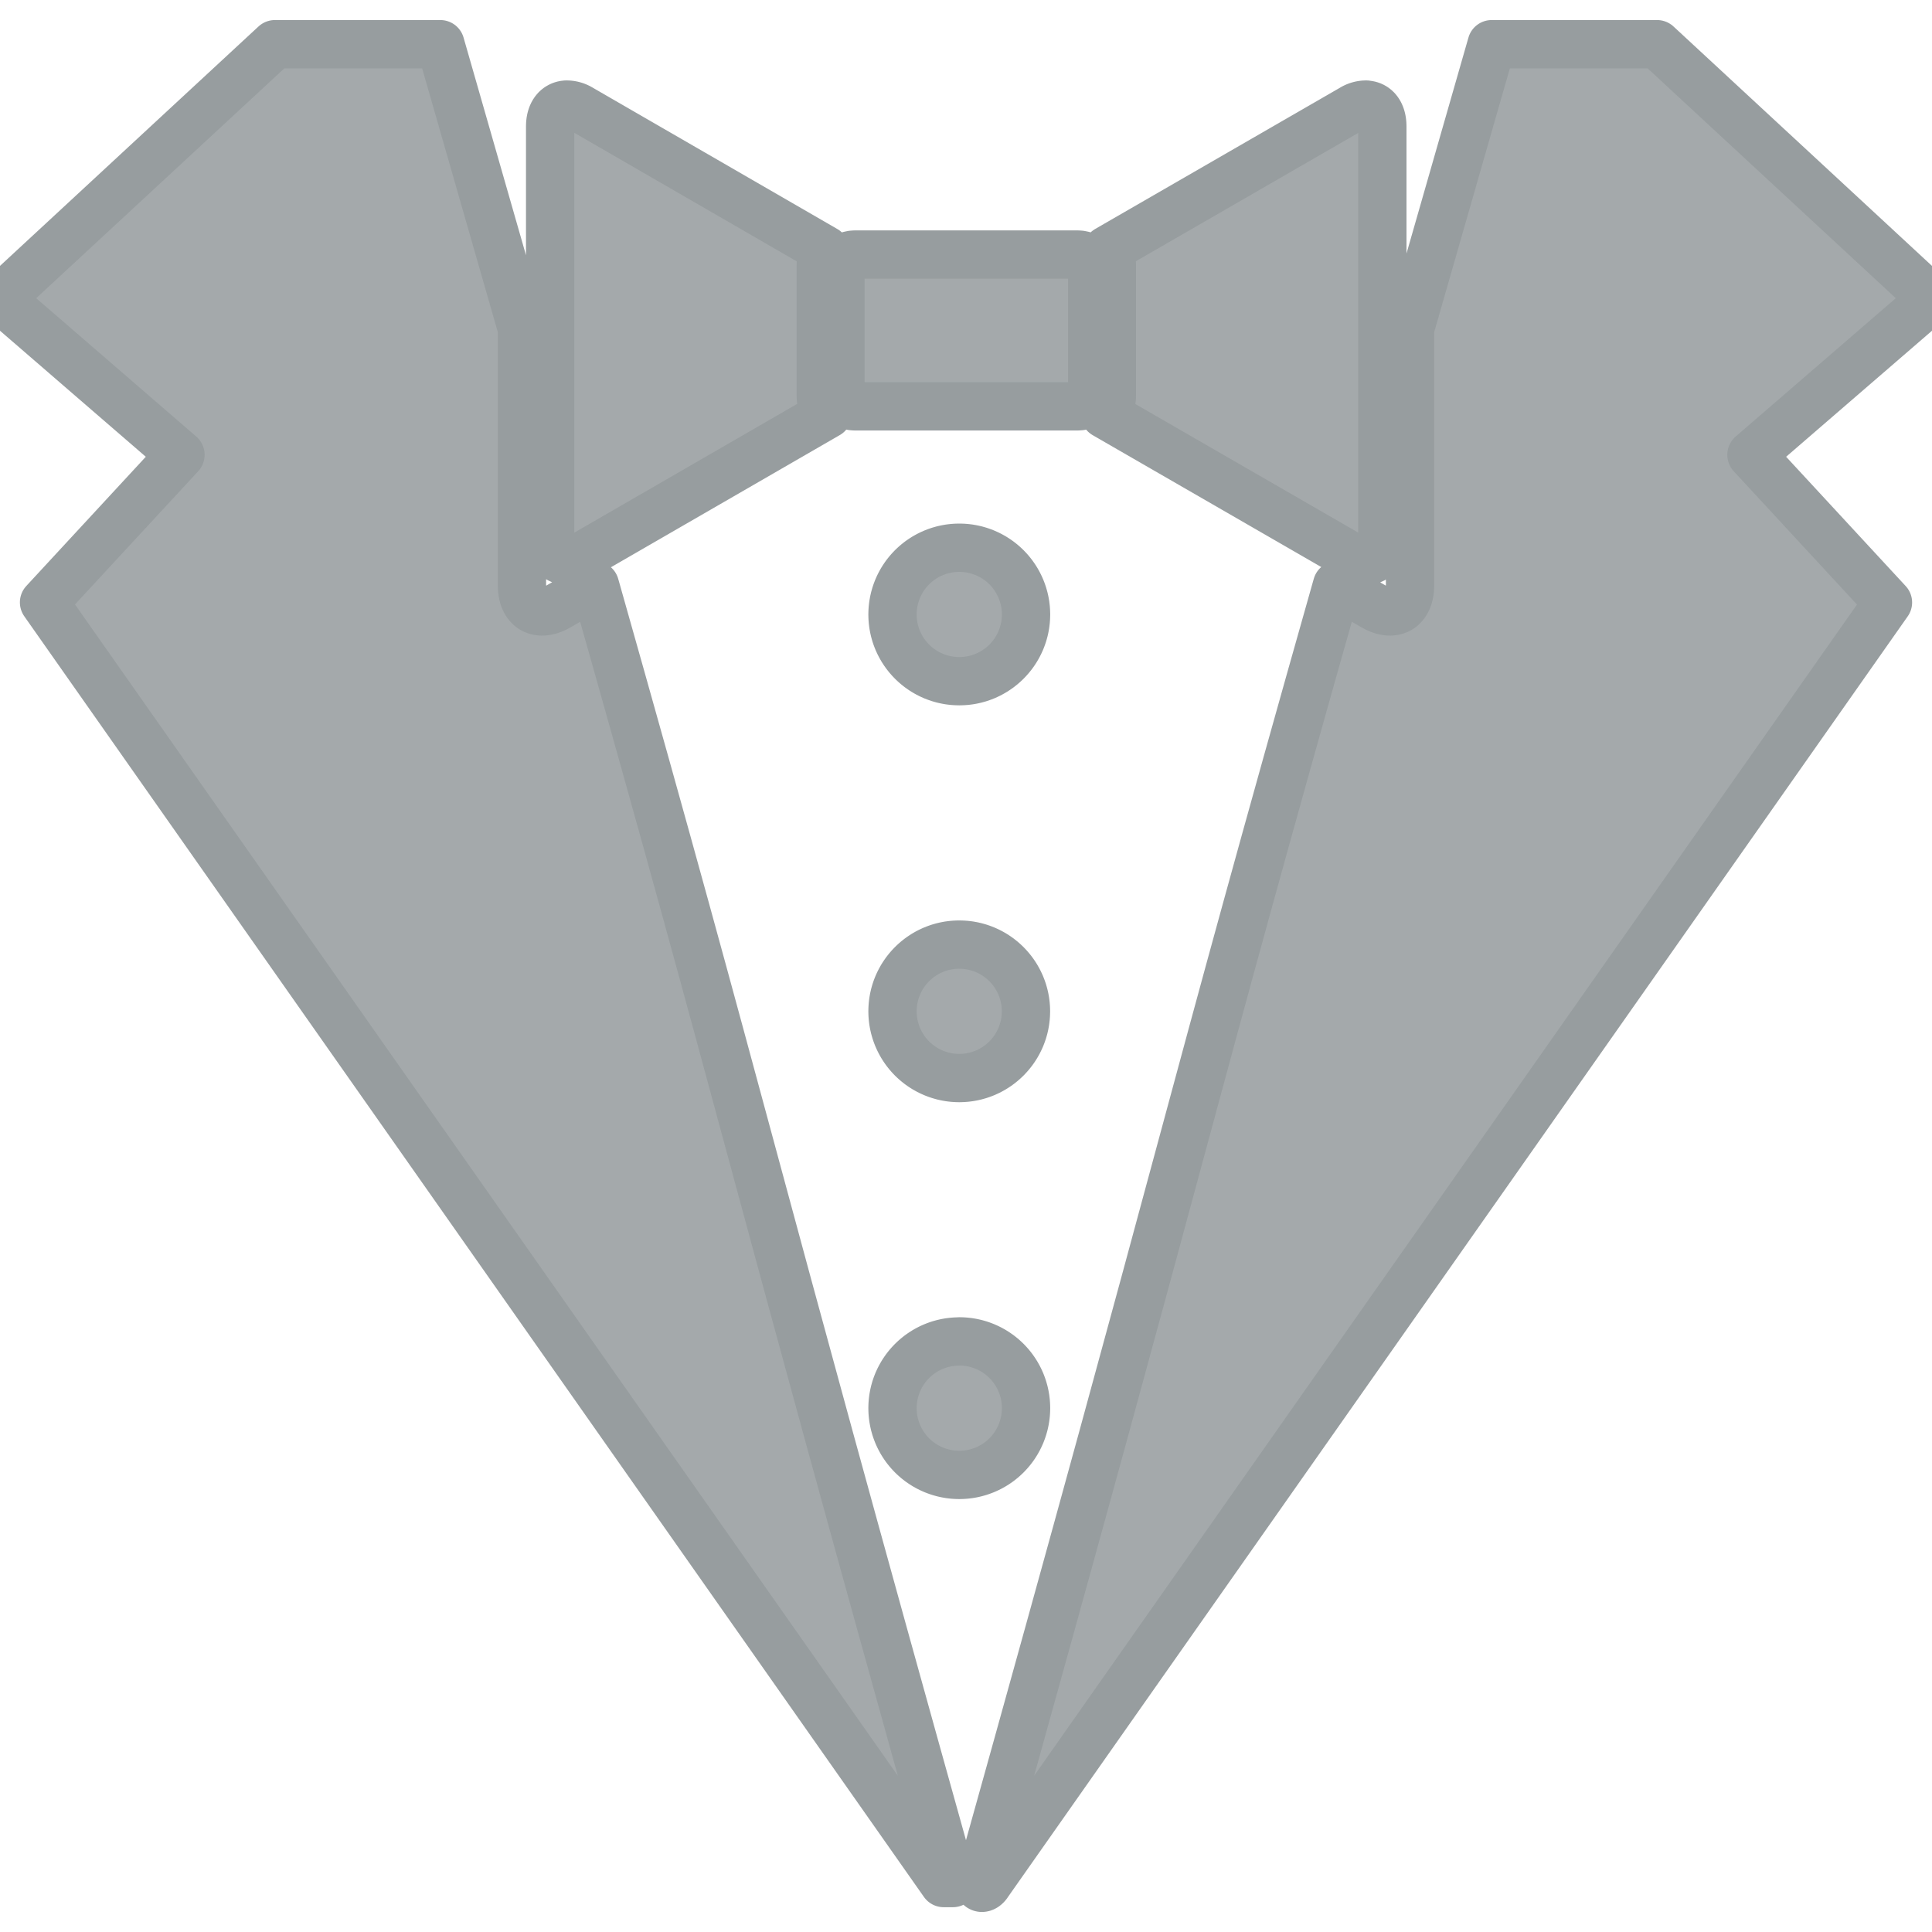
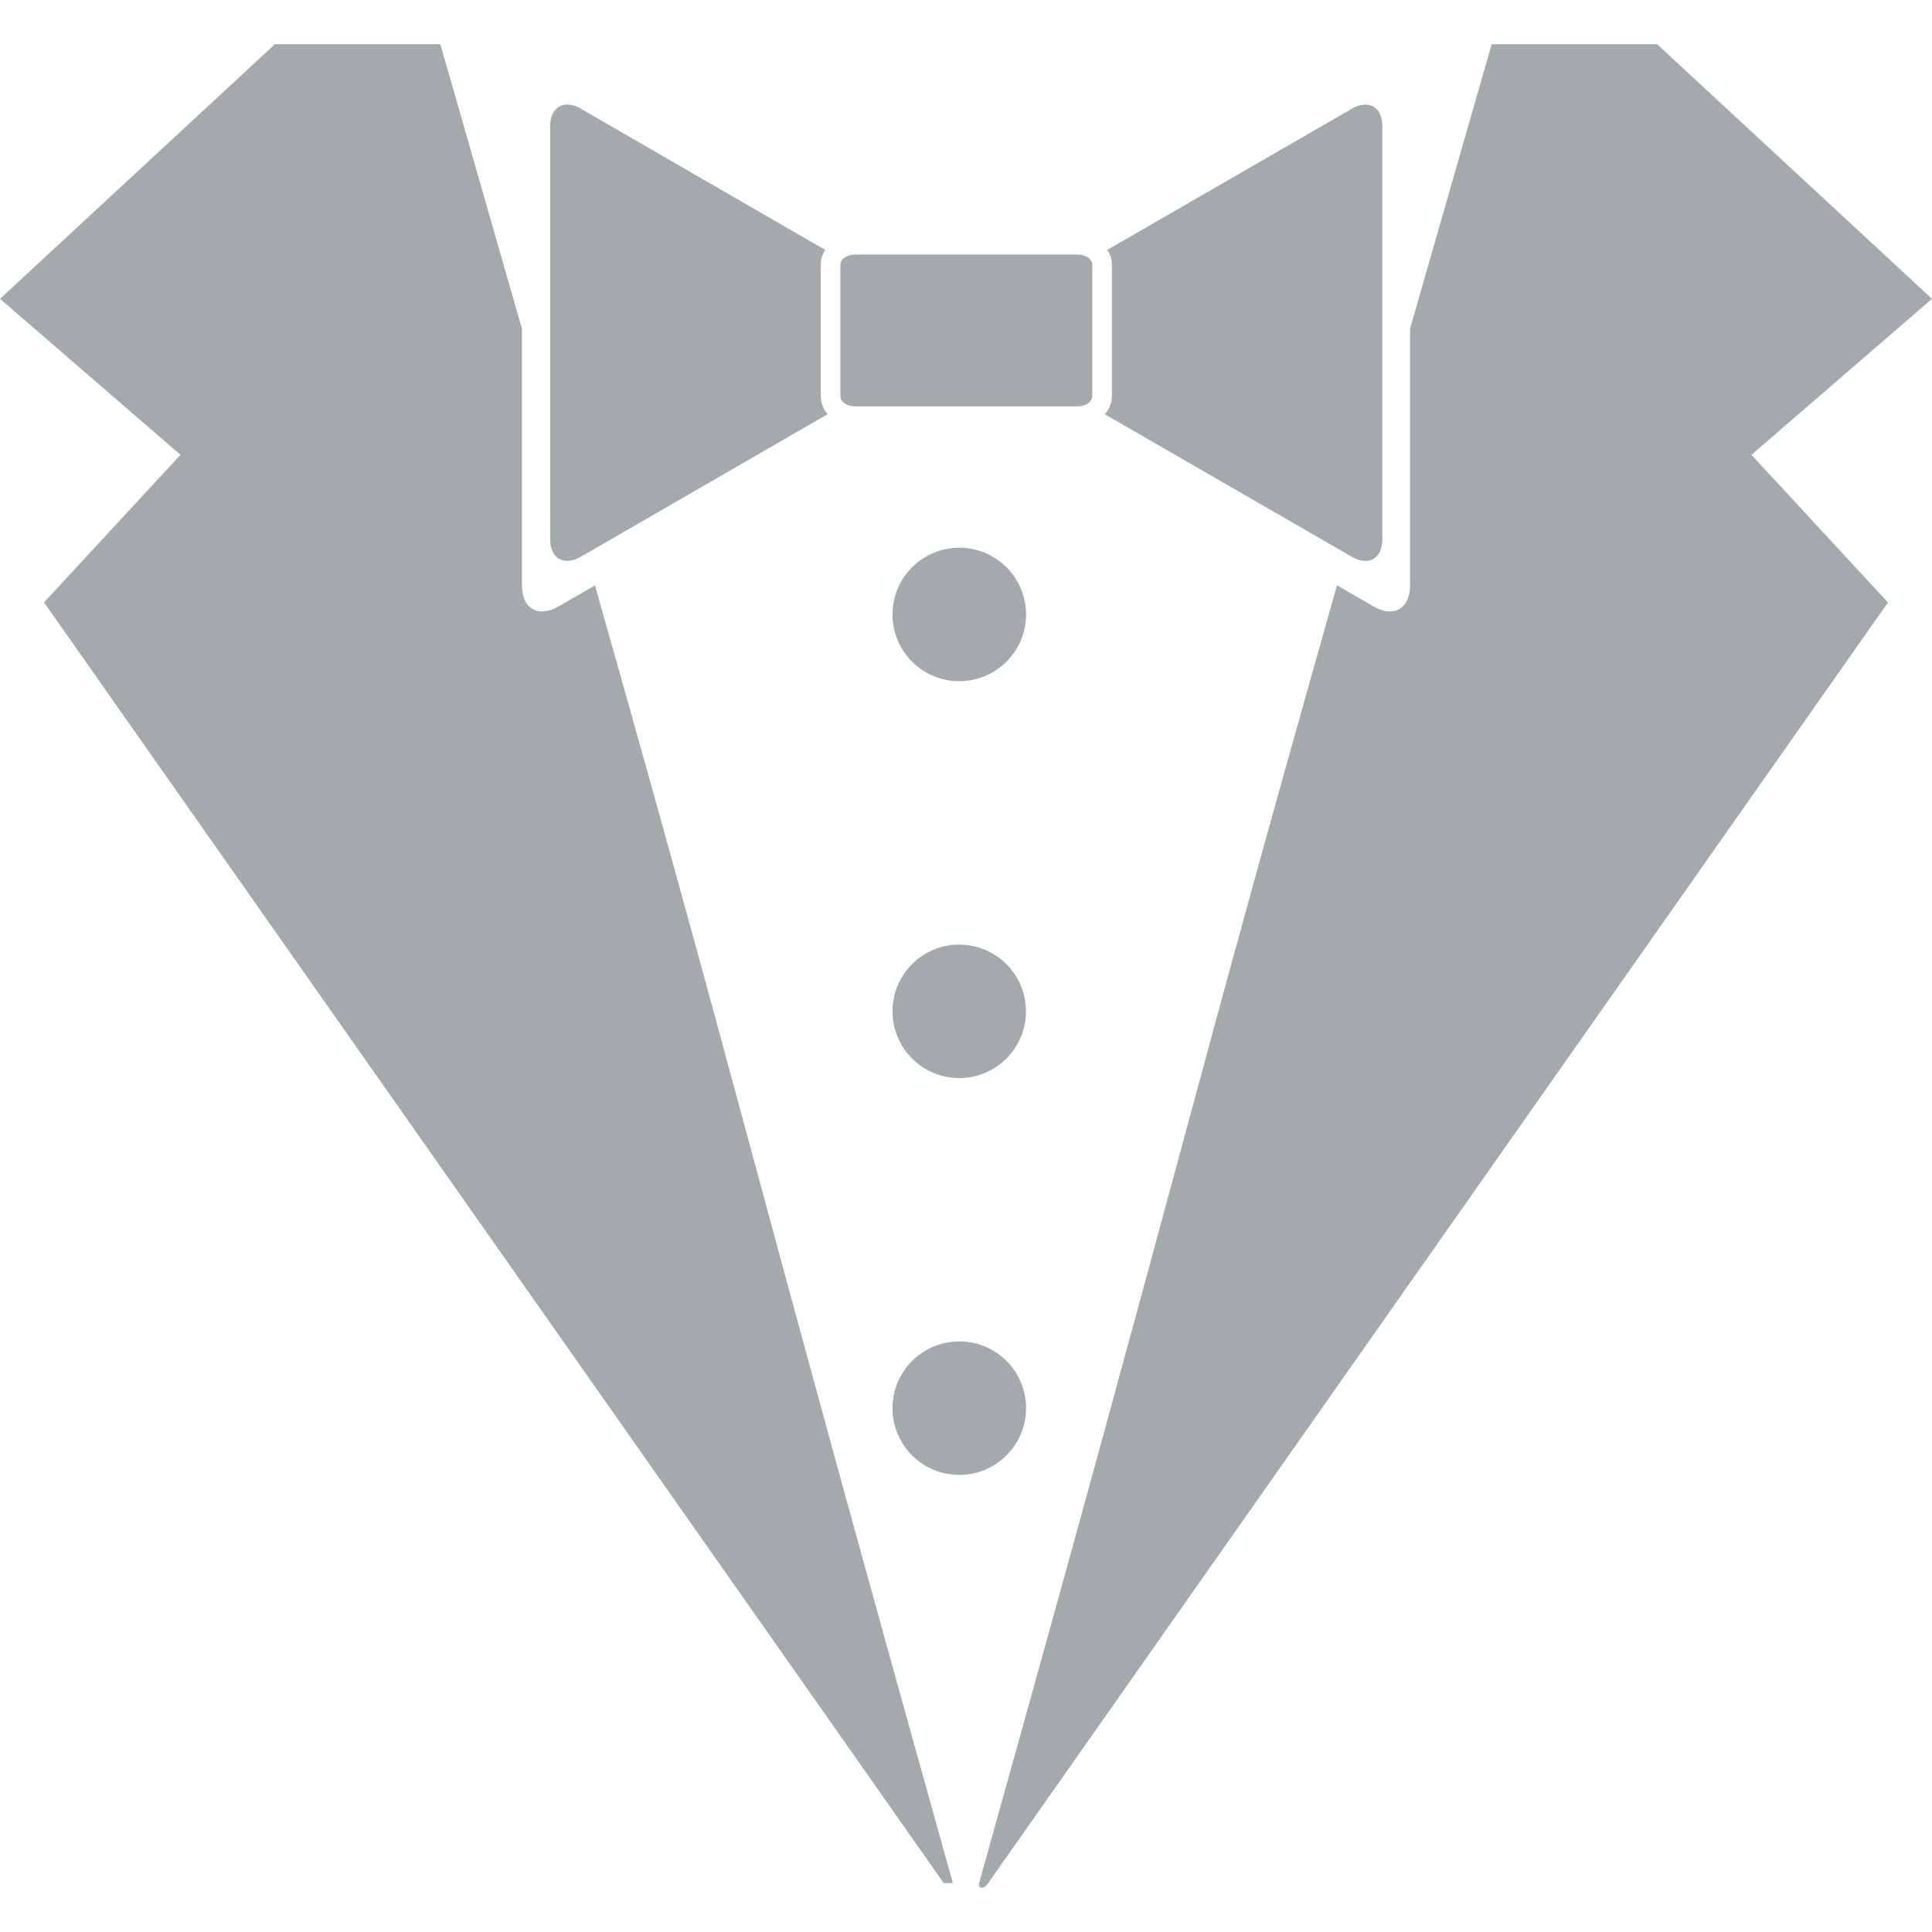
<svg xmlns="http://www.w3.org/2000/svg" viewBox="0 0 24 24" role="img" aria-label="Stylelint">
-   <style>@keyframes tss_stylelint_al{0%{opacity:0}4%,93%{opacity:1}99%,100%{opacity:0}}.tss_stylelint_al{animation:tss_stylelint_al 3.6s linear infinite}@keyframes tss_stylelint_fl{0%,42%{fill-opacity:.25}58%,100%{fill-opacity:1}}.tss_stylelint_fl{animation:tss_stylelint_fl 3.6s cubic-bezier(.22,1,.36,1) infinite}@keyframes tss_stylelint_tr{0%{stroke-dashoffset:100;stroke-opacity:1}44%{stroke-dashoffset:0;stroke-opacity:1}54%{stroke-opacity:1}64%,100%{stroke-opacity:0}}.tss_stylelint_tr{stroke-dasharray:100;animation:tss_stylelint_tr 3.6s cubic-bezier(.4,0,.2,1) infinite}@media (prefers-reduced-motion: reduce){.tss_stylelint_al,.tss_stylelint_fl,.tss_stylelint_tr{animation:none!important}.tss_stylelint_al{opacity:1!important}.tss_stylelint_fl{fill-opacity:1!important}.tss_stylelint_tr{stroke-opacity:0!important}}</style>
+   <style>@keyframes tss_stylelint_al{0%{opacity:0}5%,94%{opacity:1}99%,100%{opacity:0}}.tss_stylelint_al{animation:tss_stylelint_al 3.6s linear infinite}@keyframes tss_stylelint_mv{0%{transform:rotate(-9deg) scale(0.95)}42%{transform:rotate(6deg) scale(1.05)}56%,100%{transform:rotate(0) scale(1)}}.tss_stylelint_mv{transform-box:fill-box;transform-origin:50% 50%;animation:tss_stylelint_mv 3.6s cubic-bezier(.22,1,.36,1) infinite}@media (prefers-reduced-motion: reduce){.tss_stylelint_al,.tss_stylelint_mv{animation:none!important}.tss_stylelint_al{opacity:1!important}.tss_stylelint_mv{transform:none!important}}</style>
  <g class="tss_stylelint_al">
-     <g class="tss_stylelint_fl">
+     <g class="tss_stylelint_mv">
      <g transform="translate(0 0) scale(1)">
        <path fill="#A4A9AB" fill-rule="evenodd" d="M3.415.549L0 3.712 2.242 5.65.547 7.483l11.176 15.909h.114c-2.625-9.386-2.55-9.428-4.446-16.12l-.456.263c-.248.143-.451.026-.451-.26V4.084C5.98 2.321 5.586.958 5.47.549zm15.115 0c-.116.41-.51 1.772-1.014 3.535v3.191c0 .286-.203.403-.45.26l-.457-.264c-1.897 6.693-1.821 6.735-4.446 16.12-.017.07.06.09.114 0L23.453 7.484 21.757 5.65 24 3.712 20.585.549zm-11.496.75c-.118.007-.2.105-.2.271v5.127c0 .242.172.34.38.22l3.068-1.772a.336.336 0 01-.086-.222V3.287c0-.067.021-.129.056-.182L7.215 1.35a.333.333 0 00-.18-.051zm9.939 0a.331.331 0 00-.18.052l-3.038 1.753a.33.33 0 01.057.183v1.636a.335.335 0 01-.088.223l3.068 1.77c.21.122.38.023.38-.218V1.57c0-.166-.08-.264-.199-.27zm-6.35 1.863c-.101 0-.183.056-.183.125v1.636c0 .069.082.125.183.125h2.761c.101 0 .184-.056.184-.125V3.287c0-.07-.083-.125-.184-.125zm1.294 3.642a.829.829 0 00-.83.83.829.829 0 00.83.828.829.829 0 00.829-.829.829.829 0 00-.83-.829zm-.01 4.93a.829.829 0 00-.82.829.829.829 0 00.83.829.829.829 0 00.828-.83.829.829 0 00-.829-.828.829.829 0 00-.009 0zm.01 4.93a.829.829 0 00-.83.828.829.829 0 00.83.83.829.829 0 00.829-.83.829.829 0 00-.83-.829z" />
      </g>
    </g>
-     <path class="tss_stylelint_tr" pathLength="100" fill="none" stroke="#979D9F" stroke-width=".6" stroke-linecap="round" stroke-linejoin="round" transform="translate(0 0) scale(1)" d="M3.415.549L0 3.712 2.242 5.65.547 7.483l11.176 15.909h.114c-2.625-9.386-2.55-9.428-4.446-16.12l-.456.263c-.248.143-.451.026-.451-.26V4.084C5.98 2.321 5.586.958 5.47.549zm15.115 0c-.116.41-.51 1.772-1.014 3.535v3.191c0 .286-.203.403-.45.26l-.457-.264c-1.897 6.693-1.821 6.735-4.446 16.12-.017.07.06.09.114 0L23.453 7.484 21.757 5.65 24 3.712 20.585.549zm-11.496.75c-.118.007-.2.105-.2.271v5.127c0 .242.172.34.38.22l3.068-1.772a.336.336 0 01-.086-.222V3.287c0-.067.021-.129.056-.182L7.215 1.35a.333.333 0 00-.18-.051zm9.939 0a.331.331 0 00-.18.052l-3.038 1.753a.33.33 0 01.057.183v1.636a.335.335 0 01-.088.223l3.068 1.77c.21.122.38.023.38-.218V1.57c0-.166-.08-.264-.199-.27zm-6.35 1.863c-.101 0-.183.056-.183.125v1.636c0 .069.082.125.183.125h2.761c.101 0 .184-.056.184-.125V3.287c0-.07-.083-.125-.184-.125zm1.294 3.642a.829.829 0 00-.83.83.829.829 0 00.83.828.829.829 0 00.829-.829.829.829 0 00-.83-.829zm-.01 4.93a.829.829 0 00-.82.829.829.829 0 00.83.829.829.829 0 00.828-.83.829.829 0 00-.829-.828.829.829 0 00-.009 0zm.01 4.93a.829.829 0 00-.83.828.829.829 0 00.83.83.829.829 0 00.829-.83.829.829 0 00-.83-.829z" />
  </g>
</svg>
